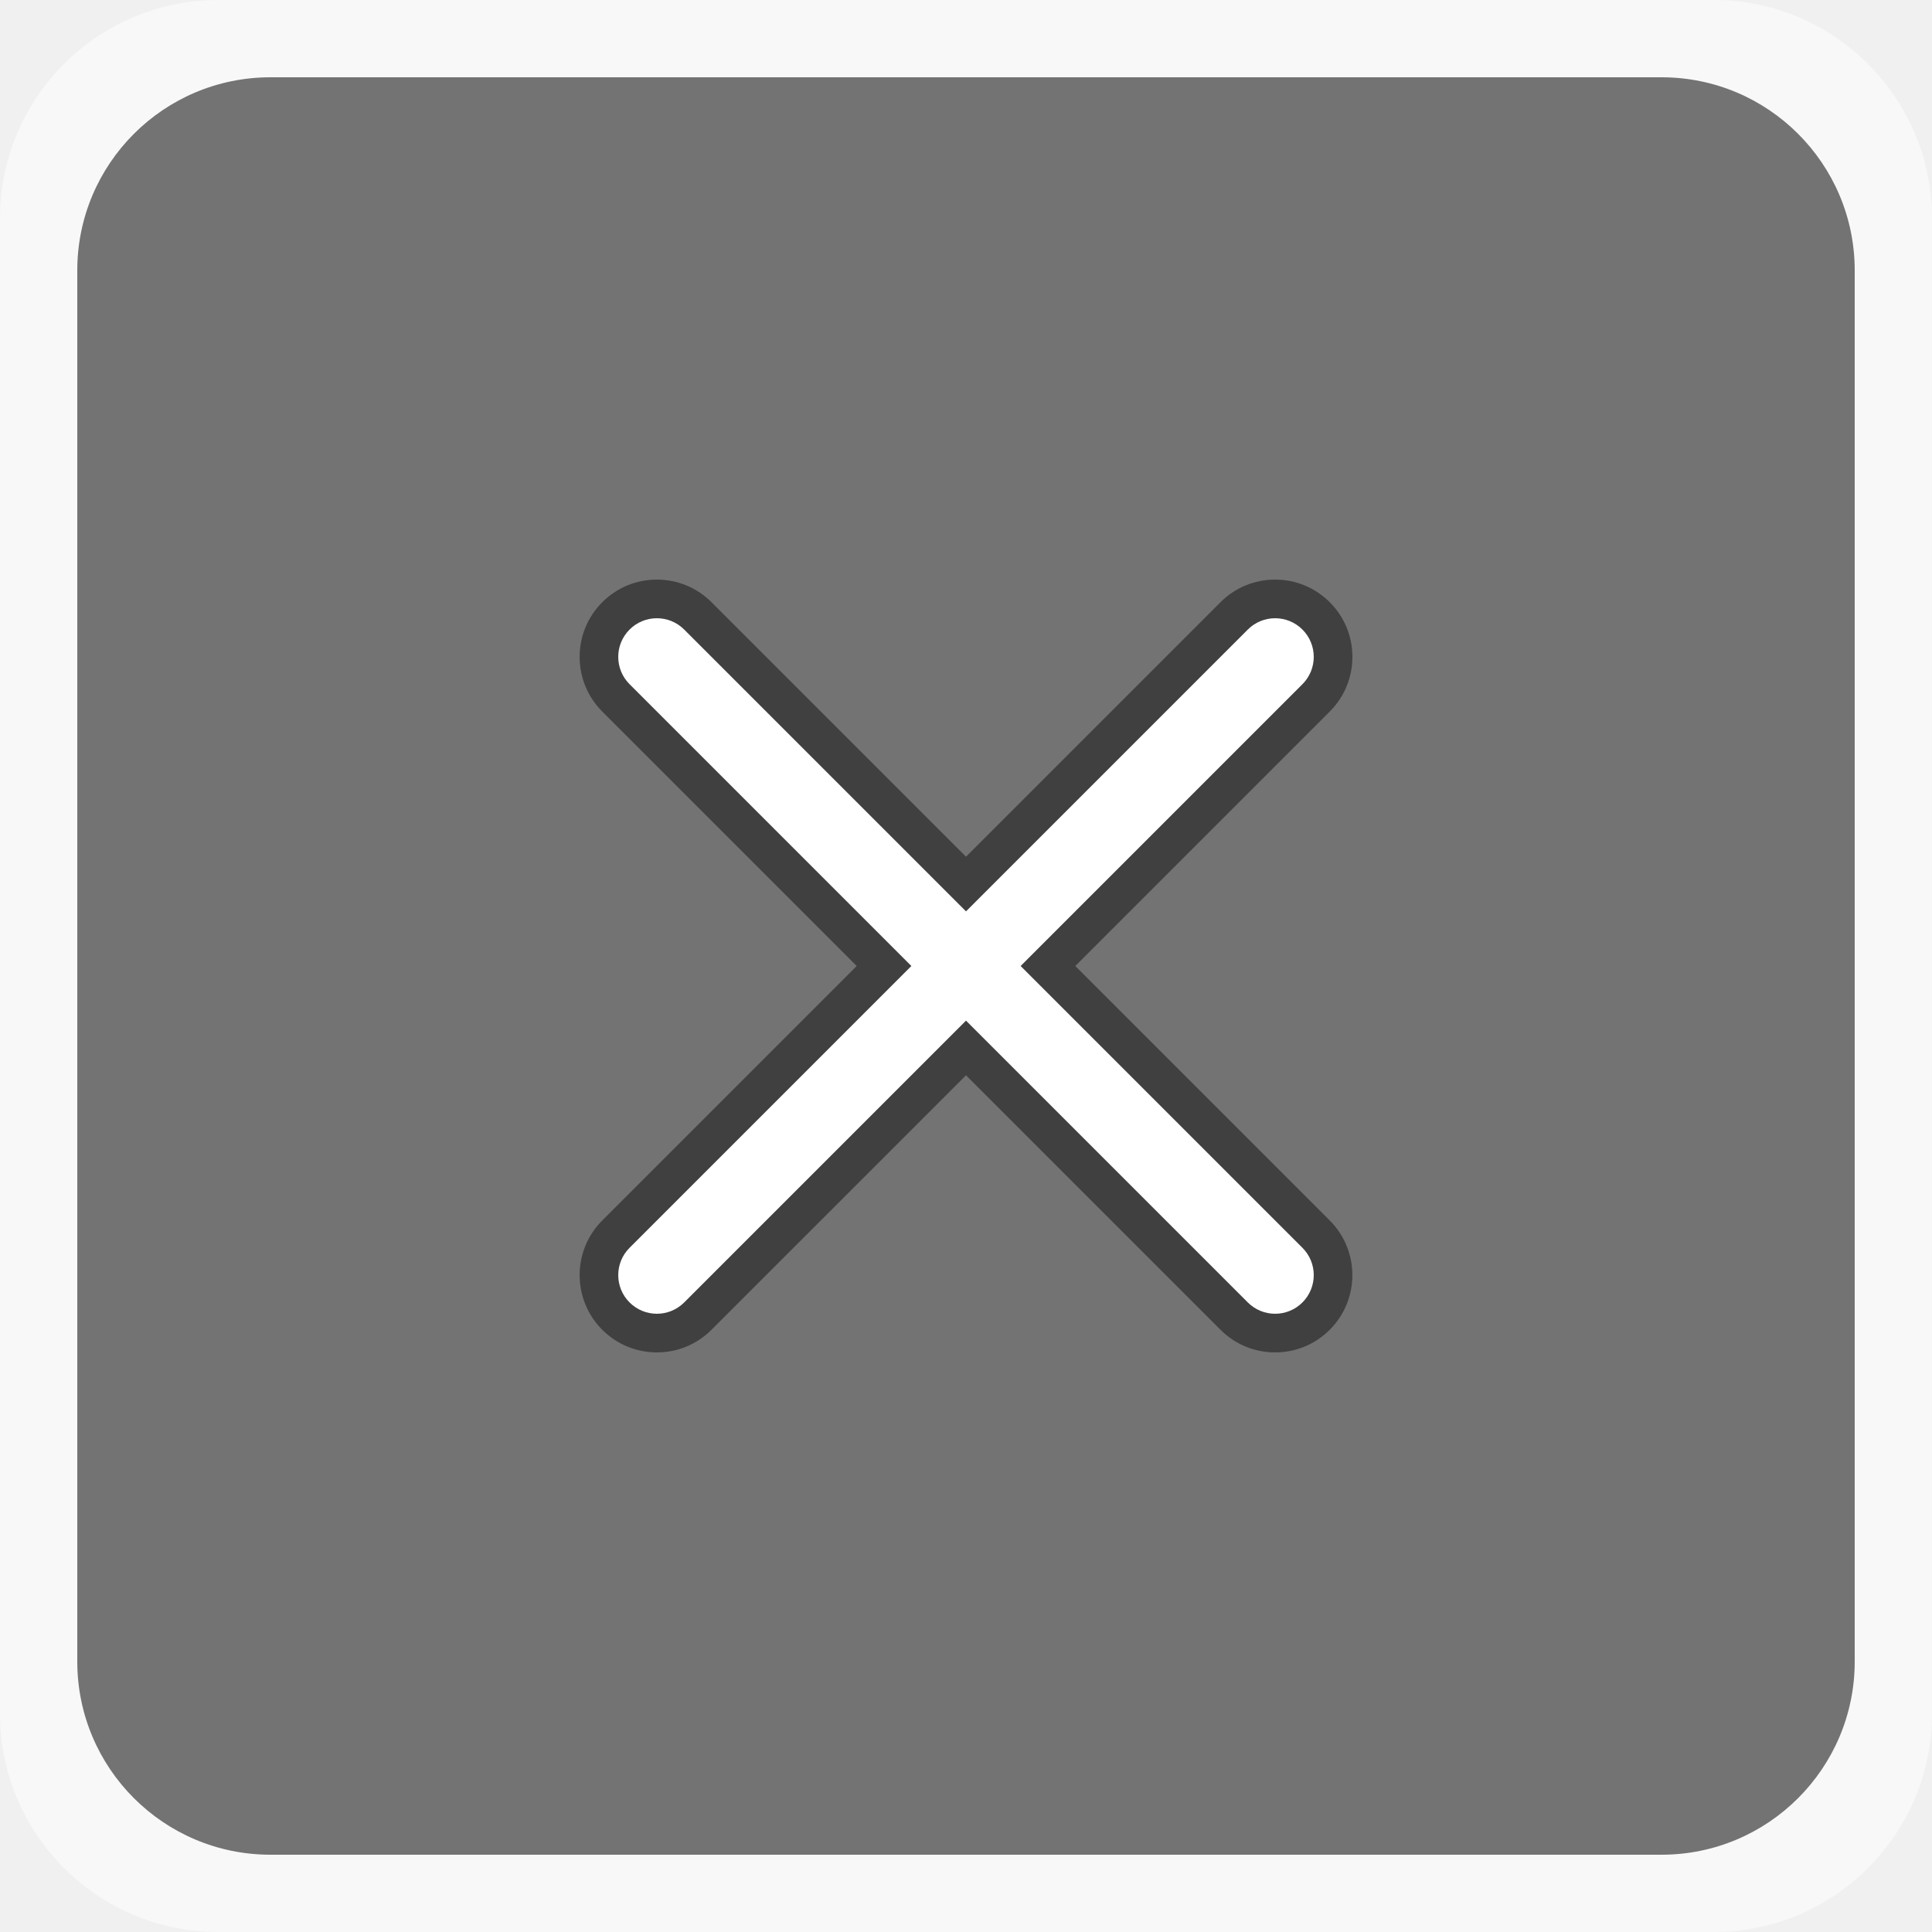
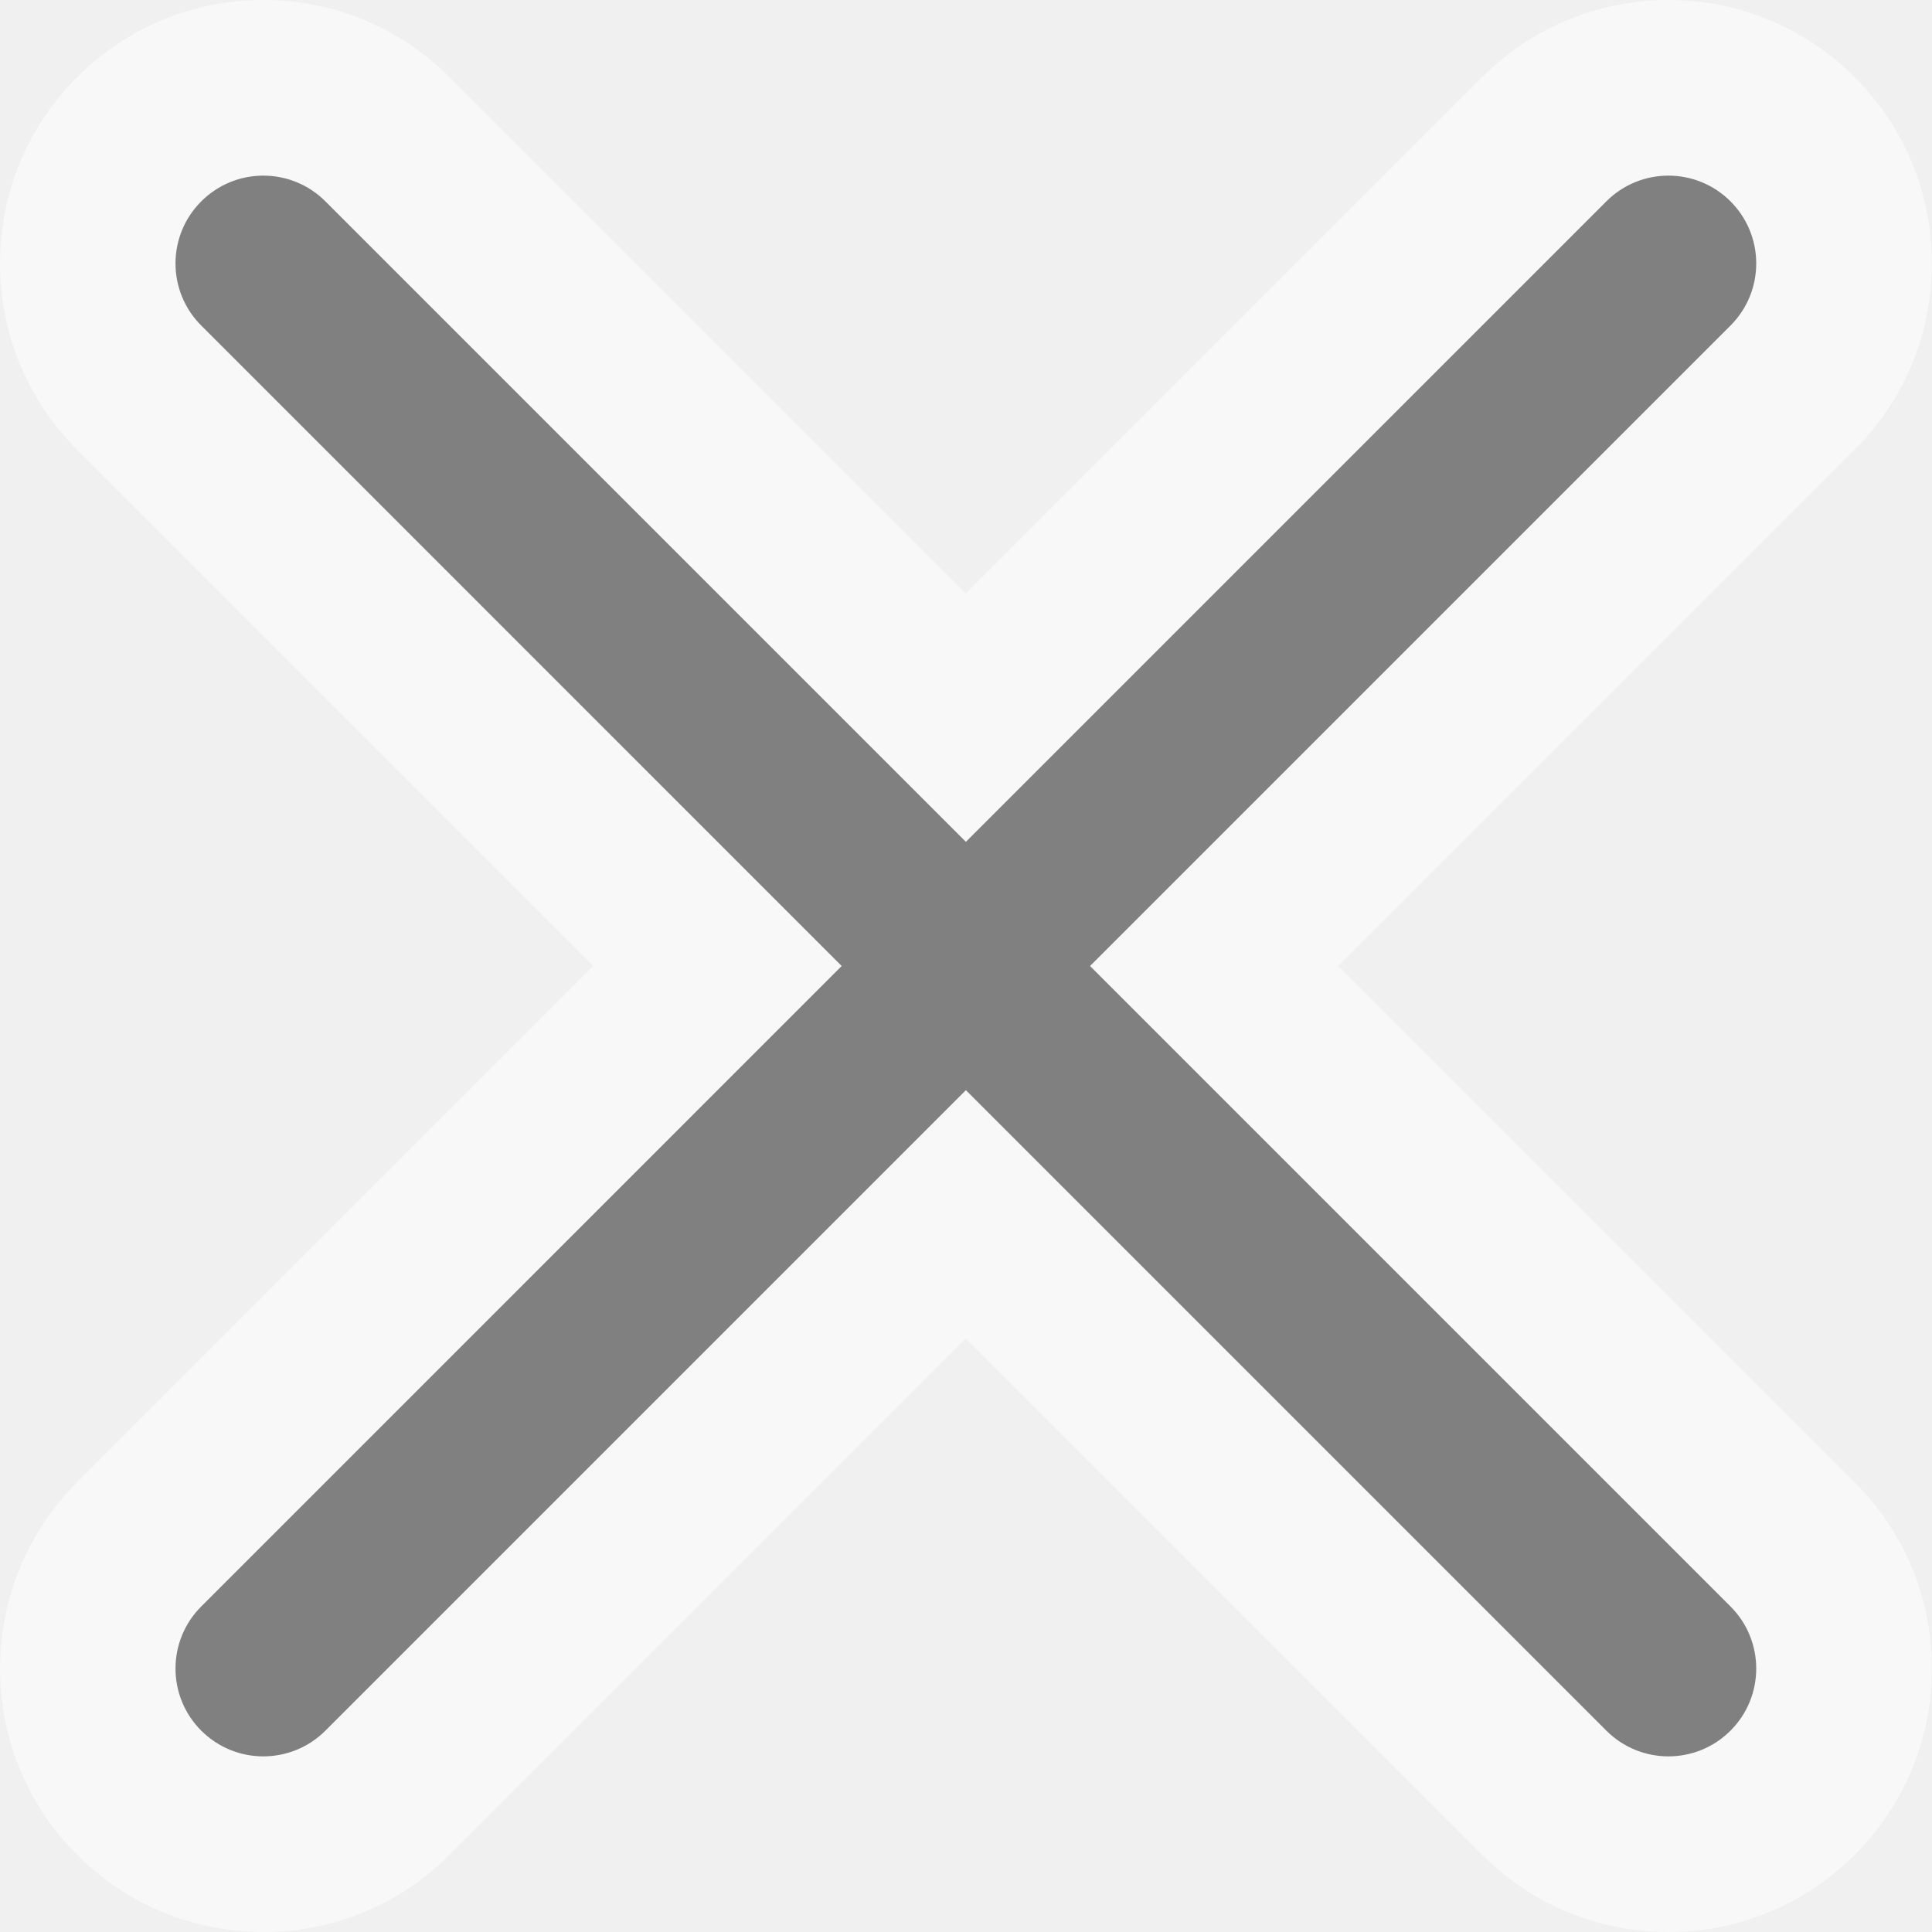
- <svg xmlns="http://www.w3.org/2000/svg" viewBox="0 0 266.667 266.667" height="266.667" width="266.667" xml:space="preserve" id="svg2" version="1.1">
+ <svg xmlns="http://www.w3.org/2000/svg" viewBox="0 0 117.325 117.333" height="117.333" width="117.325" xml:space="preserve" id="svg2" version="1.1">
  <defs id="defs6">
    <clipPath id="clipPath18" clipPathUnits="userSpaceOnUse">
      <path id="path16" d="M 0,256 H 256 V 0 H 0 Z" />
    </clipPath>
    <clipPath id="clipPath26" clipPathUnits="userSpaceOnUse">
-       <path id="path24" d="M 28,228 H 228 V 28 H 28 Z" />
+       <path id="path24" d="M 84.006,172 H 172 V 84 H 84.006 Z" />
    </clipPath>
  </defs>
-   <g transform="matrix(1.333333,0,0,-1.333333,-37.33333,304)" id="g10">
+   <g transform="matrix(1.333333,0,0,-1.333333,-112.0082,229.3333)" id="g10">
    <g id="g12">
      <g clip-path="url(#clipPath18)" id="g14">
        <g id="g20">
          <g id="g22" />
          <g id="g34">
            <g style="opacity:0.5" id="g32" clip-path="url(#clipPath26)">
-               <g id="g30" transform="translate(205.4189,228)">
-                 <path id="path28" style="fill:#ffffff;fill-opacity:1;fill-rule:nonzero;stroke:none" d="m 0,0 h -154.838 c -12.452,0 -22.581,-10.129 -22.581,-22.581 v -154.838 c 0,-12.451 10.129,-22.581 22.581,-22.581 L 0,-200 c 12.451,0 22.581,10.13 22.581,22.581 V -22.581 C 22.581,-10.129 12.451,0 0,0" />
+               <g id="g30" transform="translate(160,172)">
+                 <path id="path28" style="fill:#ffffff;fill-opacity:1;fill-rule:nonzero;stroke:none" d="M 0,0 C -3.205,0 -6.218,-1.248 -8.485,-3.515 L -32,-27.03 -55.515,-3.515 C -57.782,-1.248 -60.795,0 -64,0 c -3.205,0 -6.218,-1.248 -8.485,-3.515 -4.678,-4.679 -4.679,-12.291 0,-16.97 L -48.97,-44 -72.485,-67.515 c -4.678,-4.679 -4.678,-12.291 0,-16.97 2.267,-2.267 5.28,-3.515 8.485,-3.515 3.205,0 6.218,1.248 8.485,3.515 L -32,-60.97 -8.485,-84.485 C -6.218,-86.752 -3.205,-88 0,-88 c 3.205,0 6.218,1.248 8.485,3.515 2.267,2.267 3.515,5.28 3.515,8.485 0,3.205 -1.248,6.218 -3.515,8.485 L -15.03,-44 8.485,-20.485 C 10.752,-18.218 12,-15.205 12,-12 12,-8.795 10.752,-5.782 8.485,-3.515 6.218,-1.248 3.205,0 0,0" />
              </g>
            </g>
          </g>
        </g>
-         <g transform="translate(200,36)" id="g36">
-           <path id="path38" style="fill:#737373;fill-opacity:1;fill-rule:nonzero;stroke:none" d="m 0,0 h -144 c -11.046,0 -20,8.954 -20,20 v 144 c 0,11.046 8.954,20 20,20 H 0 c 11.046,0 20,-8.954 20,-20 V 20 C 20,8.954 11.046,0 0,0" />
-         </g>
-         <g transform="translate(160,168)" id="g40">
-           <path id="path42" style="fill:#404040;fill-opacity:1;fill-rule:nonzero;stroke:none" d="M 0,0 C -2.137,0 -4.146,-0.832 -5.656,-2.343 L -32,-28.687 -58.343,-2.343 C -59.854,-0.833 -61.863,0 -64,0 c -2.137,0 -4.146,-0.833 -5.657,-2.344 -3.118,-3.118 -3.118,-8.194 0,-11.312 L -43.313,-40 -69.657,-66.344 c -3.118,-3.119 -3.118,-8.193 0,-11.312 1.512,-1.512 3.521,-2.344 5.657,-2.344 2.136,0 4.145,0.832 5.656,2.344 L -32,-51.313 -5.656,-77.656 C -4.146,-79.168 -2.137,-80 0,-80 c 2.137,0 4.146,0.832 5.656,2.344 3.119,3.119 3.119,8.193 0,11.312 L -20.687,-40 5.656,-13.657 C 7.168,-12.146 8,-10.136 8,-8 8,-5.863 7.168,-3.854 5.656,-2.343 4.146,-0.833 2.137,0 0,0" />
-         </g>
-         <g transform="translate(133.6562,128)" id="g44">
-           <path id="path46" style="fill:#ffffff;fill-opacity:1;fill-rule:nonzero;stroke:none" d="m 0,0 29.172,29.172 c 1.562,1.562 1.562,4.094 0,5.656 -1.563,1.563 -4.094,1.563 -5.656,0 L -5.656,5.656 -34.828,34.828 c -1.563,1.563 -4.094,1.563 -5.656,0 -1.563,-1.562 -1.563,-4.094 0,-5.656 L -11.313,0 -40.484,-29.172 c -1.563,-1.562 -1.563,-4.094 0,-5.656 0.781,-0.781 1.804,-1.172 2.828,-1.172 1.023,0 2.047,0.391 2.828,1.172 L -5.656,-5.656 23.516,-34.828 C 24.297,-35.609 25.32,-36 26.344,-36 c 1.023,0 2.047,0.391 2.828,1.172 1.562,1.562 1.562,4.094 0,5.656 z" />
+         <g transform="translate(133.6563,128)" id="g36">
+           <path id="path38" style="fill:#808080;fill-opacity:1;fill-rule:nonzero;stroke:none" d="m 0,0 29.172,29.172 c 1.562,1.562 1.562,4.094 0,5.656 -1.563,1.563 -4.094,1.563 -5.656,0 L -5.656,5.656 -34.828,34.828 c -1.563,1.563 -4.094,1.563 -5.656,0 -1.563,-1.562 -1.563,-4.094 0,-5.656 L -11.313,0 -40.484,-29.172 c -1.563,-1.562 -1.563,-4.094 0,-5.656 0.781,-0.781 1.804,-1.172 2.828,-1.172 1.023,0 2.047,0.391 2.828,1.172 L -5.656,-5.656 23.516,-34.828 C 24.297,-35.609 25.32,-36 26.344,-36 c 1.023,0 2.047,0.391 2.828,1.172 1.562,1.562 1.562,4.094 0,5.656 z" />
        </g>
      </g>
    </g>
  </g>
</svg>
